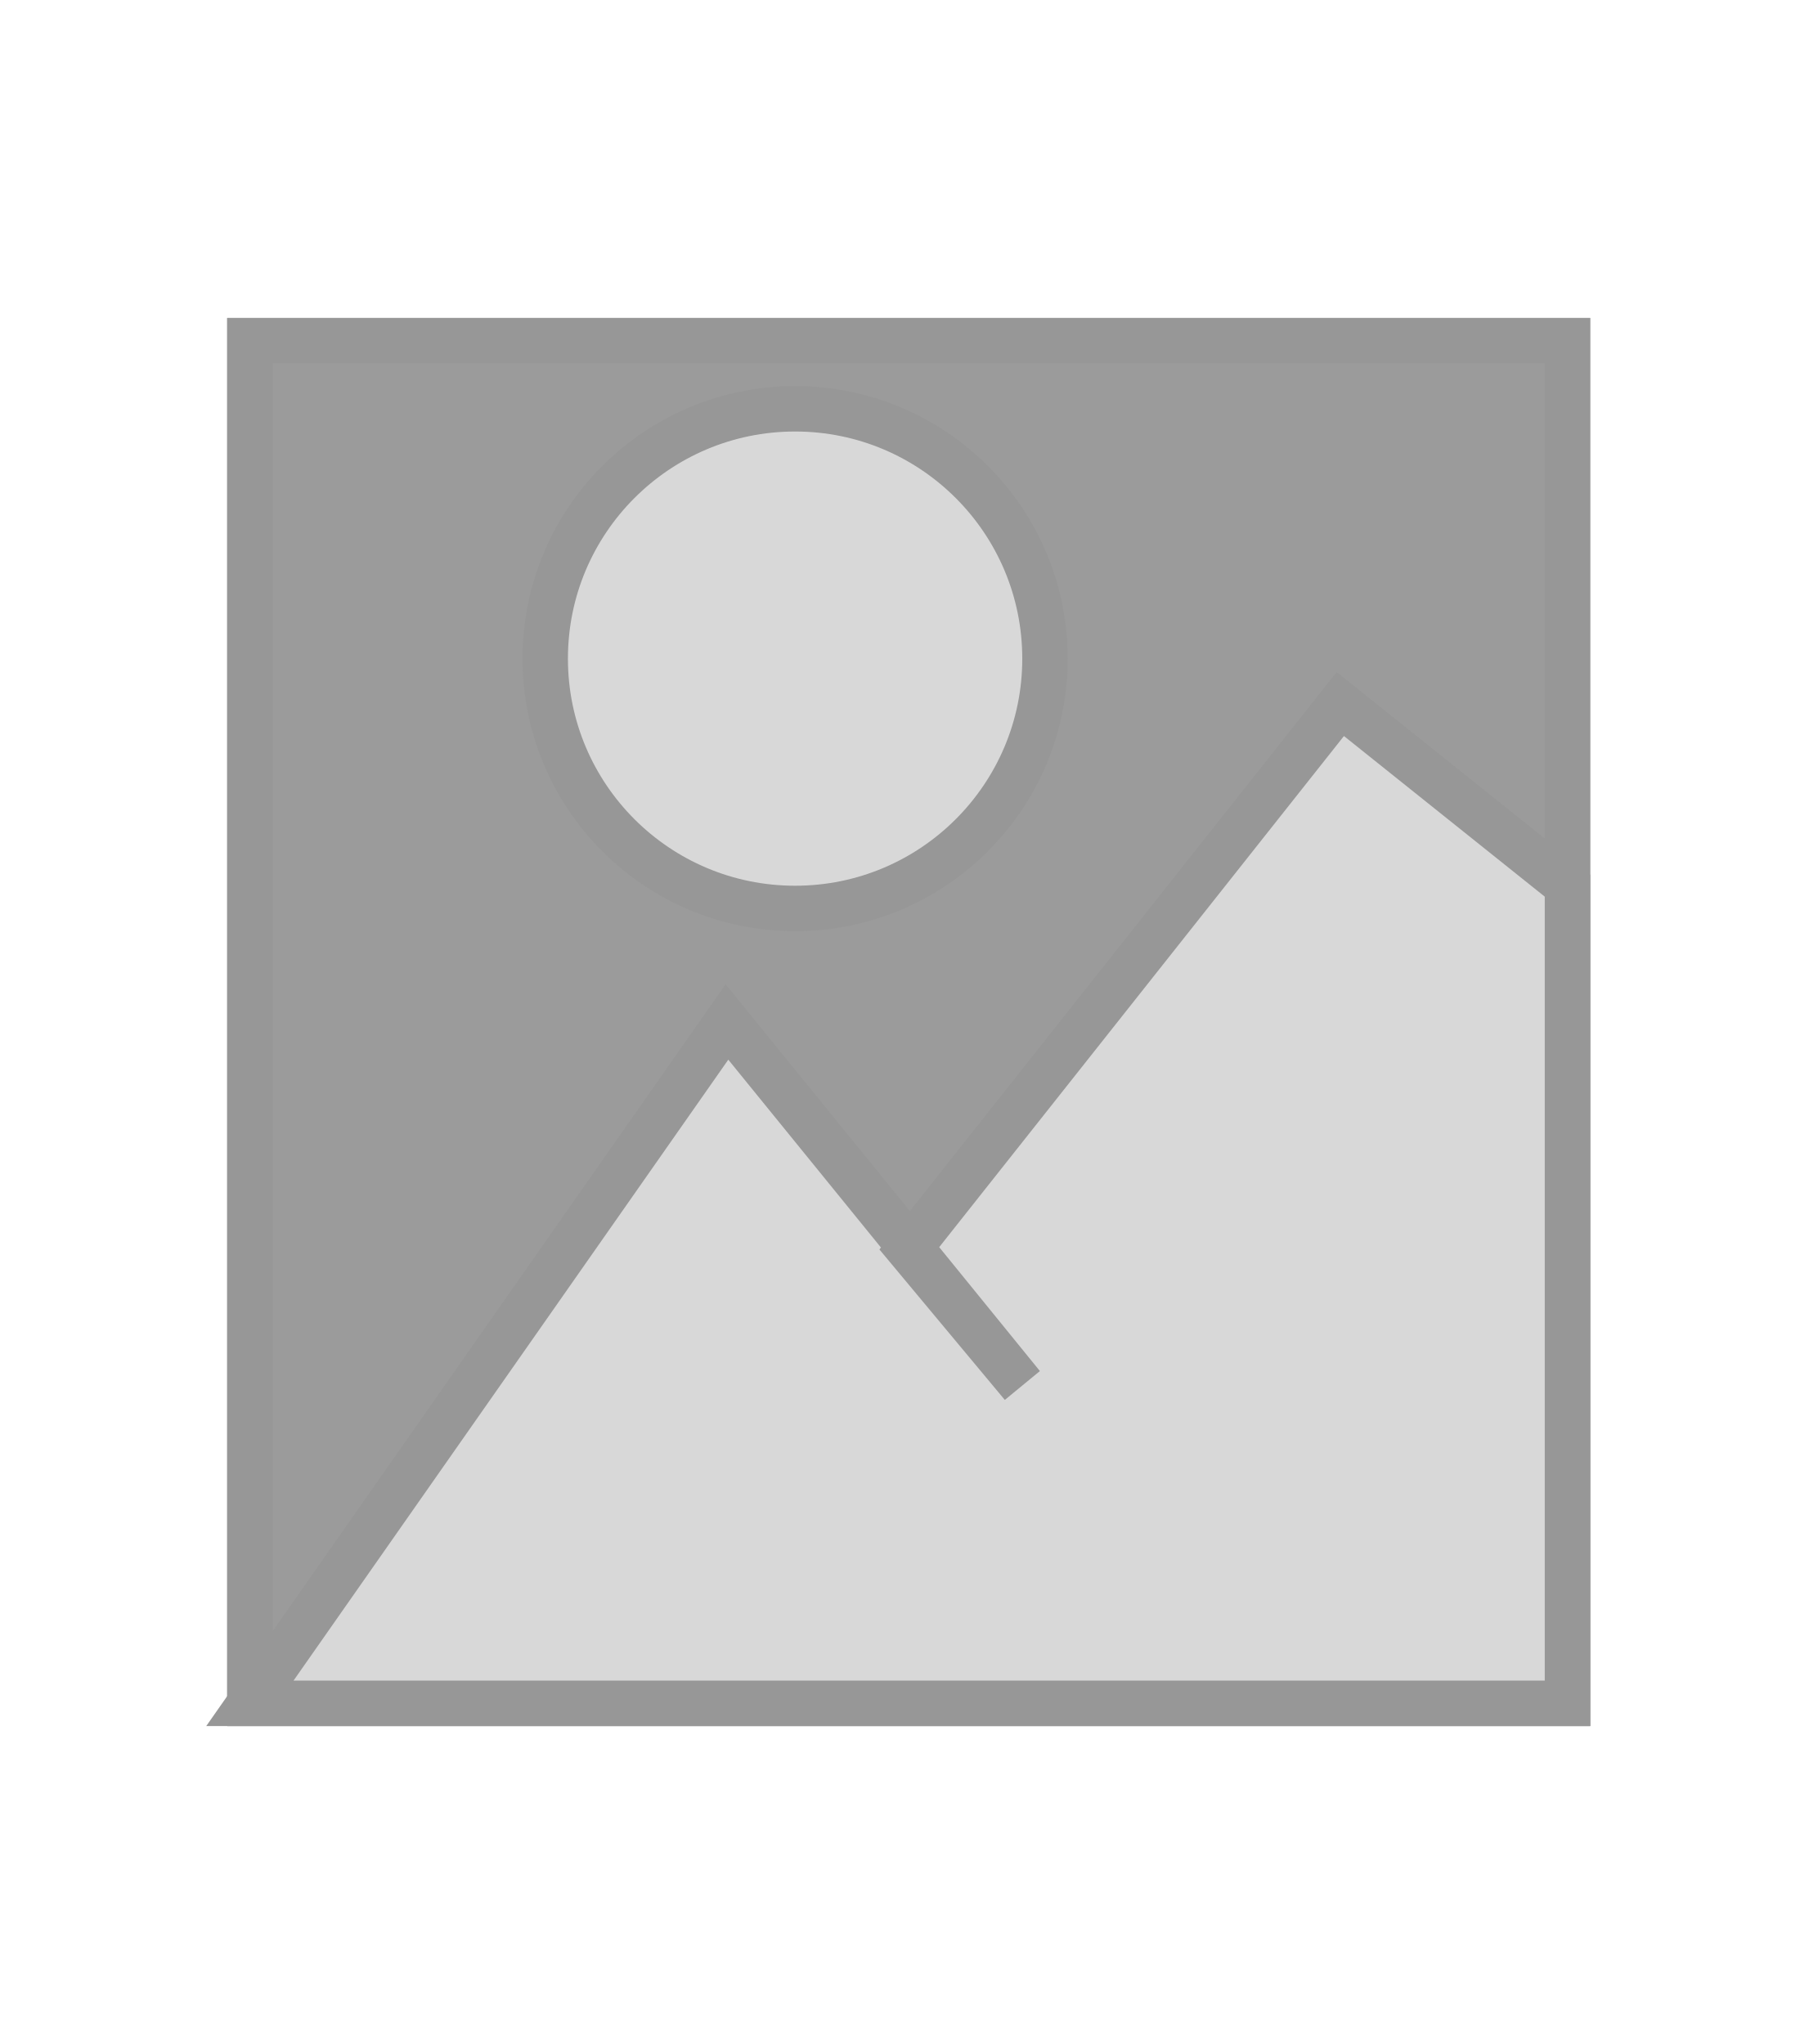
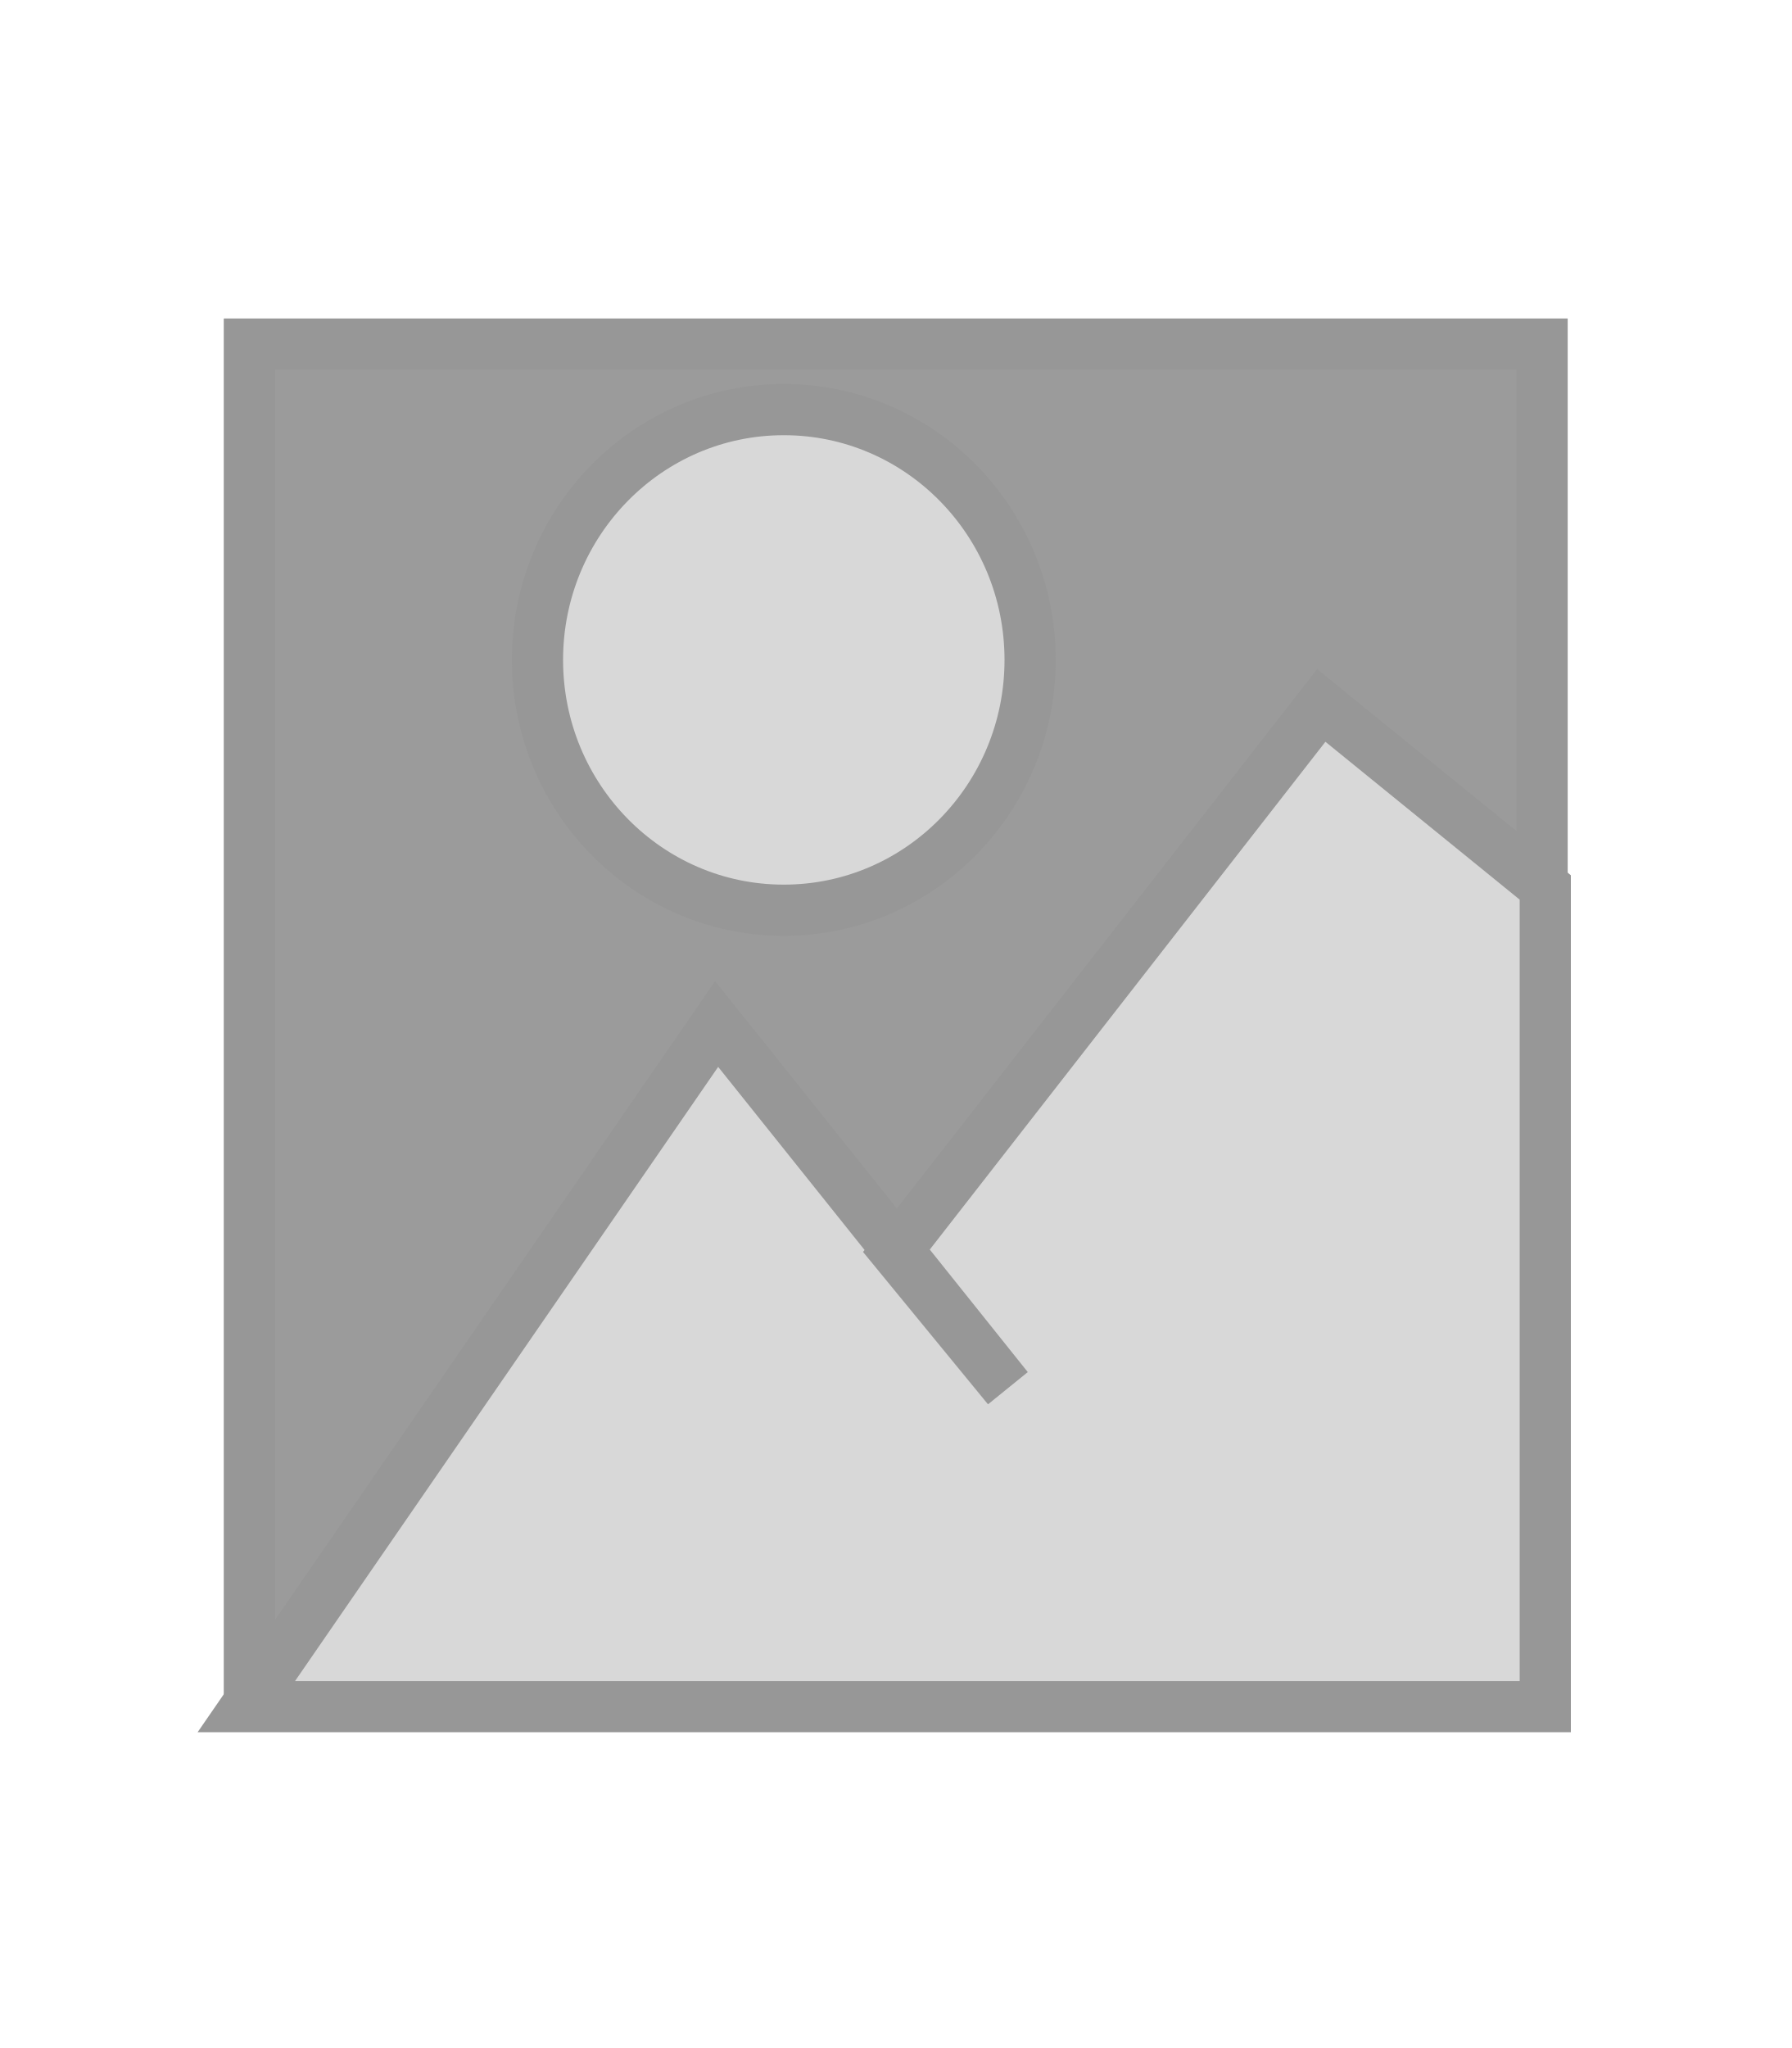
- <svg xmlns="http://www.w3.org/2000/svg" xmlns:xlink="http://www.w3.org/1999/xlink" width="40px" height="45px" viewBox="0 0 40 45" version="1.1">
+ <svg xmlns="http://www.w3.org/2000/svg" xmlns:xlink="http://www.w3.org/1999/xlink" width="35px" height="40px" viewBox="0 0 35 40" version="1.1">
  <defs>
-     <rect id="path-1" x="5" y="7" width="30" height="31" />
+     <rect id="path-1" x="4.375" y="6.222" width="26.25" height="27.556" />
  </defs>
  <g id="Symbols" stroke="none" stroke-width="1" fill="none" fill-rule="evenodd">
    <g id="picto/image_file-active">
      <g id="Rectangle-6-Copy">
        <use fill="#9B9B9B" fill-rule="evenodd" xlink:href="#path-1" />
-         <rect stroke="#979797" stroke-width="1" x="5.5" y="7.5" width="29" height="30" />
+         <rect stroke="#979797" stroke-width="1" x="4.875" y="6.722" width="25.25" height="26.556" />
      </g>
-       <circle id="Oval-4" stroke="#979797" fill="#D8D8D8" cx="17.5" cy="14.5" r="5.5" />
-       <polygon id="Path-4" stroke="#979797" fill="#D8D8D8" points="34.5 37.5 34.5 19.5 29.5 15.5 20 27.5 22.5 30.5 16 22.5 5.5 37.5" />
+       <ellipse id="Oval-4" stroke="#979797" fill="#D8D8D8" cx="15.312" cy="12.889" rx="4.812" ry="4.889" />
+       <polygon id="Path-4" stroke="#979797" fill="#D8D8D8" points="30.188 33.333 30.188 17.333 25.812 13.778 17.5 24.444 19.688 27.111 14 20 4.812 33.333" />
    </g>
  </g>
</svg>
